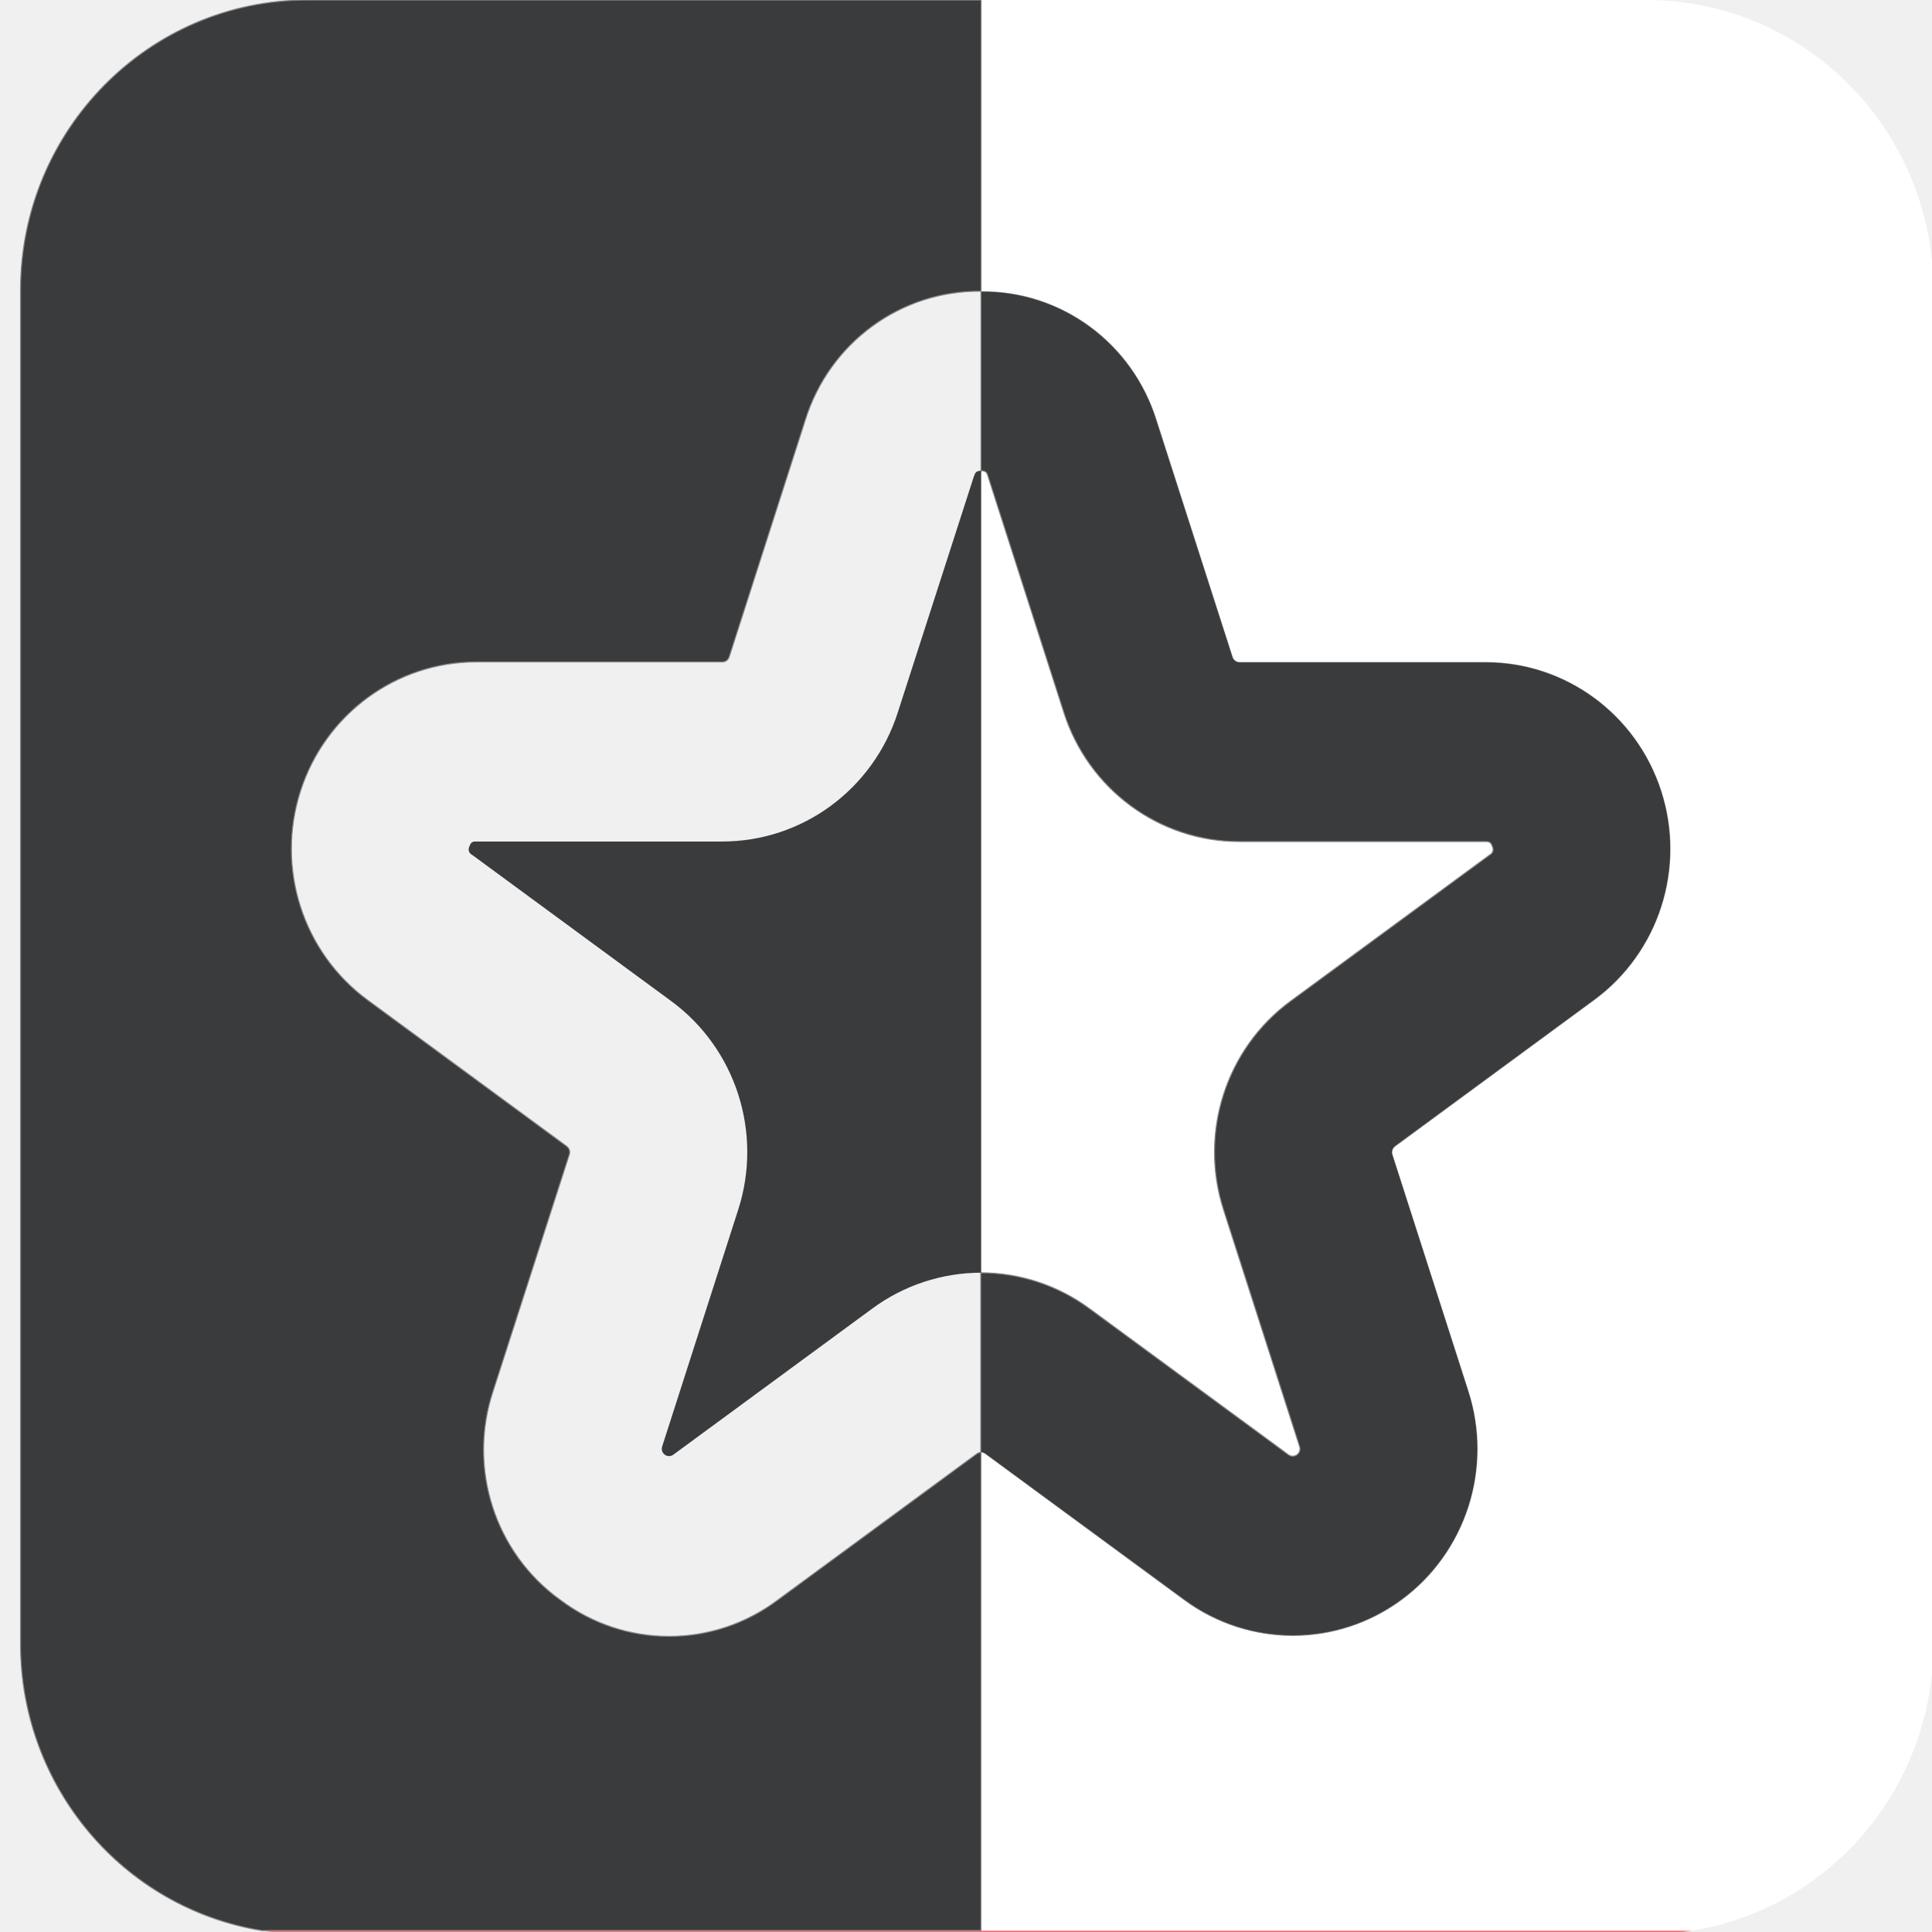
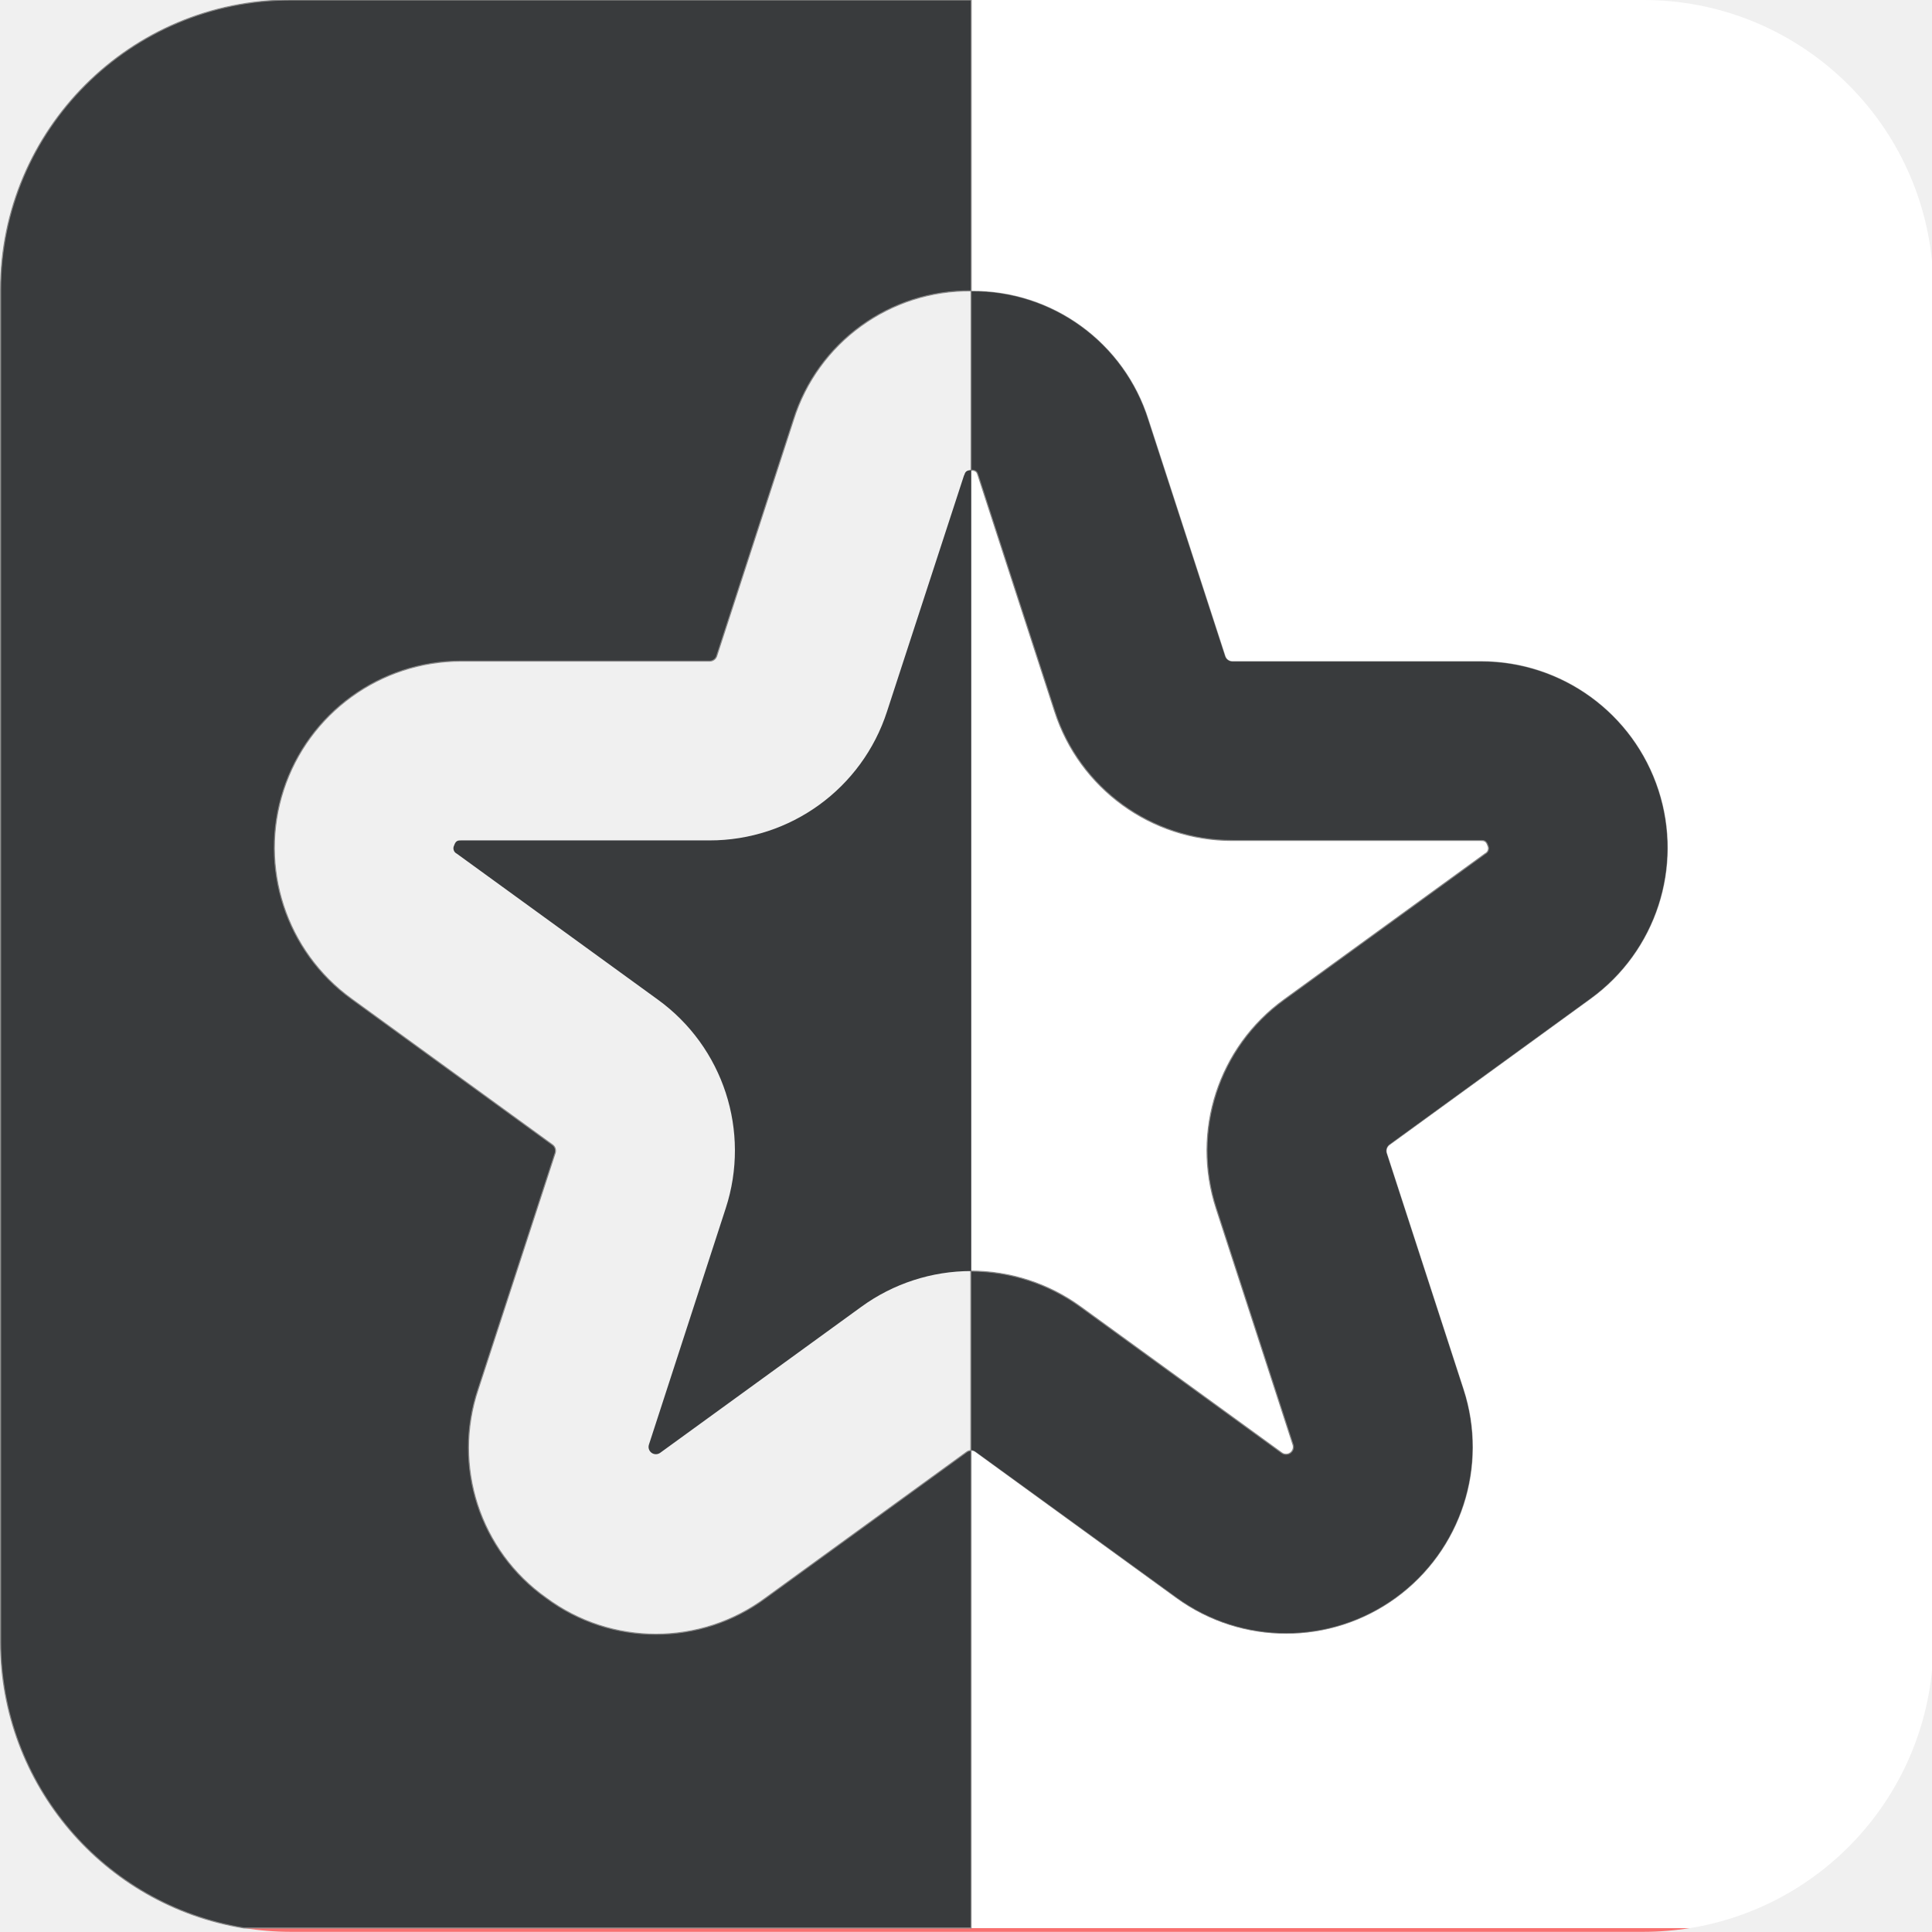
<svg xmlns="http://www.w3.org/2000/svg" width="32.0px" height="32.0px" viewBox="0 0 32.0 32.0" version="1.1" id="SVGRoot">
  <defs id="defs889" />
-   <g id="layer1">
-     <line class="cls-1" x1="16.17" y1="31.995" x2="16.17" y2="31.995" id="line8" style="fill:none;stroke-width:0.062" />
-     <path class="cls-1" d="m 18.048,21.674 3.295,2.42 a 0.12,0.121 0 0 0 0.186,-0.136 l -1.258,-3.917 a 3.055,3.09 0 0 1 1.113,-3.462 l 3.295,-2.42 a 0.098,0.099 0 0 0 0.044,-0.136 c -0.027,-0.084 -0.068,-0.084 -0.114,-0.084 H 20.533 A 3.055,3.089 0 0 1 17.621,11.798 L 16.362,7.882 c -0.014,-0.045 -0.027,-0.084 -0.114,-0.084 V 21.079 a 3.064,3.098 0 0 1 1.8,0.595 z" id="path10" style="fill:none;stroke-width:0.062" />
-     <path class="cls-2" d="m 21.343,24.094 a 0.12,0.121 0 0 0 0.186,-0.136 l -1.258,-3.917 a 3.055,3.09 0 0 1 1.113,-3.462 l 3.295,-2.42 a 0.098,0.099 0 0 0 0.044,-0.136 c -0.027,-0.084 -0.068,-0.084 -0.114,-0.084 H 20.533 A 3.055,3.089 0 0 1 17.621,11.798 L 16.362,7.882 c -0.014,-0.045 -0.027,-0.084 -0.114,-0.084 V 21.079 a 3.064,3.098 0 0 1 1.8,0.593 z" id="path12" style="fill:#ffffff;stroke-width:0.062" />
-     <path class="cls-3" d="m 19.614,26.501 a 3.062,3.096 0 0 0 4.712,-3.462 l -1.258,-3.917 a 0.119,0.121 0 0 1 0.044,-0.136 l 3.295,-2.42 A 3.062,3.096 0 0 0 24.606,10.964 H 20.533 a 0.12,0.121 0 0 1 -0.114,-0.084 L 19.16,6.964 A 3.017,3.051 0 0 0 16.248,4.824 v 0 2.973 c 0.087,0 0.1,0.039 0.114,0.084 l 1.258,3.918 a 3.055,3.089 0 0 0 2.912,2.14 h 4.073 c 0.046,0 0.087,0 0.114,0.084 a 0.098,0.099 0 0 1 -0.044,0.136 l -3.295,2.42 a 3.055,3.09 0 0 0 -1.113,3.462 l 1.258,3.917 a 0.12,0.121 0 0 1 -0.186,0.136 l -3.295,-2.42 a 3.064,3.098 0 0 0 -1.8,-0.593 v 2.977 a 0.124,0.125 0 0 1 0.07,0.023 z" id="path14" style="fill:#393b3d;stroke:#878787;stroke-width:0.017px;stroke-miterlimit:10;fill-opacity:1" />
-     <path class="cls-4" d="M 16.133,7.883 14.871,11.798 a 3.055,3.089 0 0 1 -2.912,2.14 H 7.888 c -0.047,0 -0.087,0 -0.114,0.084 a 0.098,0.099 0 0 0 0.044,0.136 l 3.295,2.42 a 3.055,3.09 0 0 1 1.113,3.462 l -1.258,3.917 a 0.12,0.121 0 0 0 0.186,0.136 l 3.295,-2.42 a 3.062,3.096 0 0 1 1.802,-0.593 V 7.797 c -0.089,0 -0.101,0.041 -0.116,0.086 z" id="path16" style="fill:#393b3d;stroke-width:0.062;fill-opacity:1" />
-     <path class="cls-5" d="m 32.024,4.806 c 0,-0.161 -0.008,-0.321 -0.024,-0.478 V 27.713 c 0.015,-0.158 0.024,-0.316 0.024,-0.478 z" id="path18" style="fill:#f97070;stroke-width:0.062" />
-     <path class="cls-5" d="m 4.329,31.976 a 4.779,4.832 0 0 0 0.764,0.063 H 27.271 a 4.779,4.832 0 0 0 0.764,-0.063 z" id="path20" style="fill:#f97070;stroke-width:0.062" />
-     <path class="cls-2" d="M 27.271,0 H 16.248 v 4.824 0 a 3.017,3.051 0 0 1 2.912,2.14 l 1.258,3.917 a 0.12,0.121 0 0 0 0.114,0.084 h 4.073 a 3.062,3.096 0 0 1 1.8,5.602 l -3.295,2.423 a 0.119,0.121 0 0 0 -0.044,0.136 l 1.258,3.917 a 3.062,3.096 0 0 1 -4.712,3.462 l -3.295,-2.424 a 0.124,0.125 0 0 0 -0.07,-0.023 v 7.919 H 28.034 A 4.754,4.807 0 0 0 32,27.711 V 4.325 A 4.753,4.806 0 0 0 27.271,0 Z" id="path22" style="fill:#ffffff;stroke-width:0.062" />
-     <path class="cls-3" d="m 16.248,24.057 a 0.124,0.125 0 0 0 -0.07,0.023 l -3.296,2.421 a 3.018,3.052 0 0 1 -3.6,0 A 3.018,3.051 0 0 1 8.168,23.039 L 9.43,19.122 A 0.12,0.121 0 0 0 9.387,18.987 L 6.091,16.566 a 3.062,3.096 0 0 1 1.8,-5.602 h 4.073 a 0.12,0.121 0 0 0 0.114,-0.084 l 1.258,-3.916 a 3.018,3.051 0 0 1 2.914,-2.14 V -1.1992773e-5 H 5.093 A 4.753,4.806 0 0 0 0.34,4.806 V 27.232 a 4.753,4.807 0 0 0 3.989,4.743 h 11.919 z" id="path24" style="fill:#393b3d;stroke:#878787;stroke-width:0.017px;stroke-miterlimit:10;fill-opacity:1" />
+   <g id="g1486" transform="matrix(1.010406,0,0,0.9986972,-0.3332326,-1.5623792e-8)">
+     <g id="layer1">
+       <line class="cls-1" x1="16.17" y1="31.995" x2="16.17" y2="31.995" id="line8" style="fill:none;stroke-width:0.062" />
+       <path class="cls-1" d="m 18.048,21.674 3.295,2.42 a 0.12,0.121 0 0 0 0.186,-0.136 l -1.258,-3.917 a 3.055,3.09 0 0 1 1.113,-3.462 l 3.295,-2.42 a 0.098,0.099 0 0 0 0.044,-0.136 c -0.027,-0.084 -0.068,-0.084 -0.114,-0.084 H 20.533 A 3.055,3.089 0 0 1 17.621,11.798 L 16.362,7.882 c -0.014,-0.045 -0.027,-0.084 -0.114,-0.084 V 21.079 a 3.064,3.098 0 0 1 1.8,0.595 z" id="path10" style="fill:none;stroke-width:0.062" />
+       <path class="cls-2" d="m 21.343,24.094 a 0.12,0.121 0 0 0 0.186,-0.136 l -1.258,-3.917 a 3.055,3.09 0 0 1 1.113,-3.462 l 3.295,-2.42 a 0.098,0.099 0 0 0 0.044,-0.136 c -0.027,-0.084 -0.068,-0.084 -0.114,-0.084 H 20.533 A 3.055,3.089 0 0 1 17.621,11.798 L 16.362,7.882 c -0.014,-0.045 -0.027,-0.084 -0.114,-0.084 V 21.079 a 3.064,3.098 0 0 1 1.8,0.593 z" id="path12" style="fill:#ffffff;stroke-width:0.062" />
+       <path class="cls-3" d="m 19.614,26.501 a 3.062,3.096 0 0 0 4.712,-3.462 l -1.258,-3.917 a 0.119,0.121 0 0 1 0.044,-0.136 l 3.295,-2.42 A 3.062,3.096 0 0 0 24.606,10.964 H 20.533 a 0.12,0.121 0 0 1 -0.114,-0.084 L 19.16,6.964 A 3.017,3.051 0 0 0 16.248,4.824 v 0 2.973 c 0.087,0 0.1,0.039 0.114,0.084 l 1.258,3.918 a 3.055,3.089 0 0 0 2.912,2.14 h 4.073 c 0.046,0 0.087,0 0.114,0.084 a 0.098,0.099 0 0 1 -0.044,0.136 l -3.295,2.42 a 3.055,3.09 0 0 0 -1.113,3.462 l 1.258,3.917 a 0.12,0.121 0 0 1 -0.186,0.136 l -3.295,-2.42 a 3.064,3.098 0 0 0 -1.8,-0.593 v 2.977 a 0.124,0.125 0 0 1 0.07,0.023 z" id="path14" style="fill:#393b3d;fill-opacity:1;stroke:#878787;stroke-width:0.017px;stroke-miterlimit:10" />
+       <path class="cls-4" d="M 16.133,7.883 14.871,11.798 a 3.055,3.089 0 0 1 -2.912,2.14 H 7.888 c -0.047,0 -0.087,0 -0.114,0.084 a 0.098,0.099 0 0 0 0.044,0.136 l 3.295,2.42 a 3.055,3.09 0 0 1 1.113,3.462 l -1.258,3.917 a 0.12,0.121 0 0 0 0.186,0.136 l 3.295,-2.42 a 3.062,3.096 0 0 1 1.802,-0.593 V 7.797 c -0.089,0 -0.101,0.041 -0.116,0.086 z" id="path16" style="fill:#393b3d;fill-opacity:1;stroke-width:0.062" />
+       <path class="cls-5" d="m 32.024,4.806 c 0,-0.161 -0.008,-0.321 -0.024,-0.478 V 27.713 c 0.015,-0.158 0.024,-0.316 0.024,-0.478 z" id="path18" style="fill:#f97070;stroke-width:0.062" />
+       <path class="cls-5" d="m 4.329,31.976 a 4.779,4.832 0 0 0 0.764,0.063 H 27.271 a 4.779,4.832 0 0 0 0.764,-0.063 z" id="path20" style="fill:#f97070;stroke-width:0.062" />
+       <path class="cls-2" d="M 27.271,0 H 16.248 v 4.824 0 a 3.017,3.051 0 0 1 2.912,2.14 l 1.258,3.917 a 0.12,0.121 0 0 0 0.114,0.084 h 4.073 a 3.062,3.096 0 0 1 1.8,5.602 l -3.295,2.423 a 0.119,0.121 0 0 0 -0.044,0.136 l 1.258,3.917 a 3.062,3.096 0 0 1 -4.712,3.462 l -3.295,-2.424 a 0.124,0.125 0 0 0 -0.07,-0.023 v 7.919 H 28.034 A 4.754,4.807 0 0 0 32,27.711 V 4.325 A 4.753,4.806 0 0 0 27.271,0 Z" id="path22" style="fill:#ffffff;stroke-width:0.062" />
+       <path class="cls-3" d="m 16.248,24.057 a 0.124,0.125 0 0 0 -0.07,0.023 l -3.296,2.421 a 3.018,3.052 0 0 1 -3.6,0 A 3.018,3.051 0 0 1 8.168,23.039 L 9.43,19.122 A 0.12,0.121 0 0 0 9.387,18.987 L 6.091,16.566 a 3.062,3.096 0 0 1 1.8,-5.602 h 4.073 a 0.12,0.121 0 0 0 0.114,-0.084 l 1.258,-3.916 a 3.018,3.051 0 0 1 2.914,-2.14 V -1.1992773e-5 H 5.093 A 4.753,4.806 0 0 0 0.34,4.806 V 27.232 a 4.753,4.807 0 0 0 3.989,4.743 h 11.919 z" id="path24" style="fill:#393b3d;fill-opacity:1;stroke:#878787;stroke-width:0.017px;stroke-miterlimit:10" />
+     </g>
  </g>
</svg>
